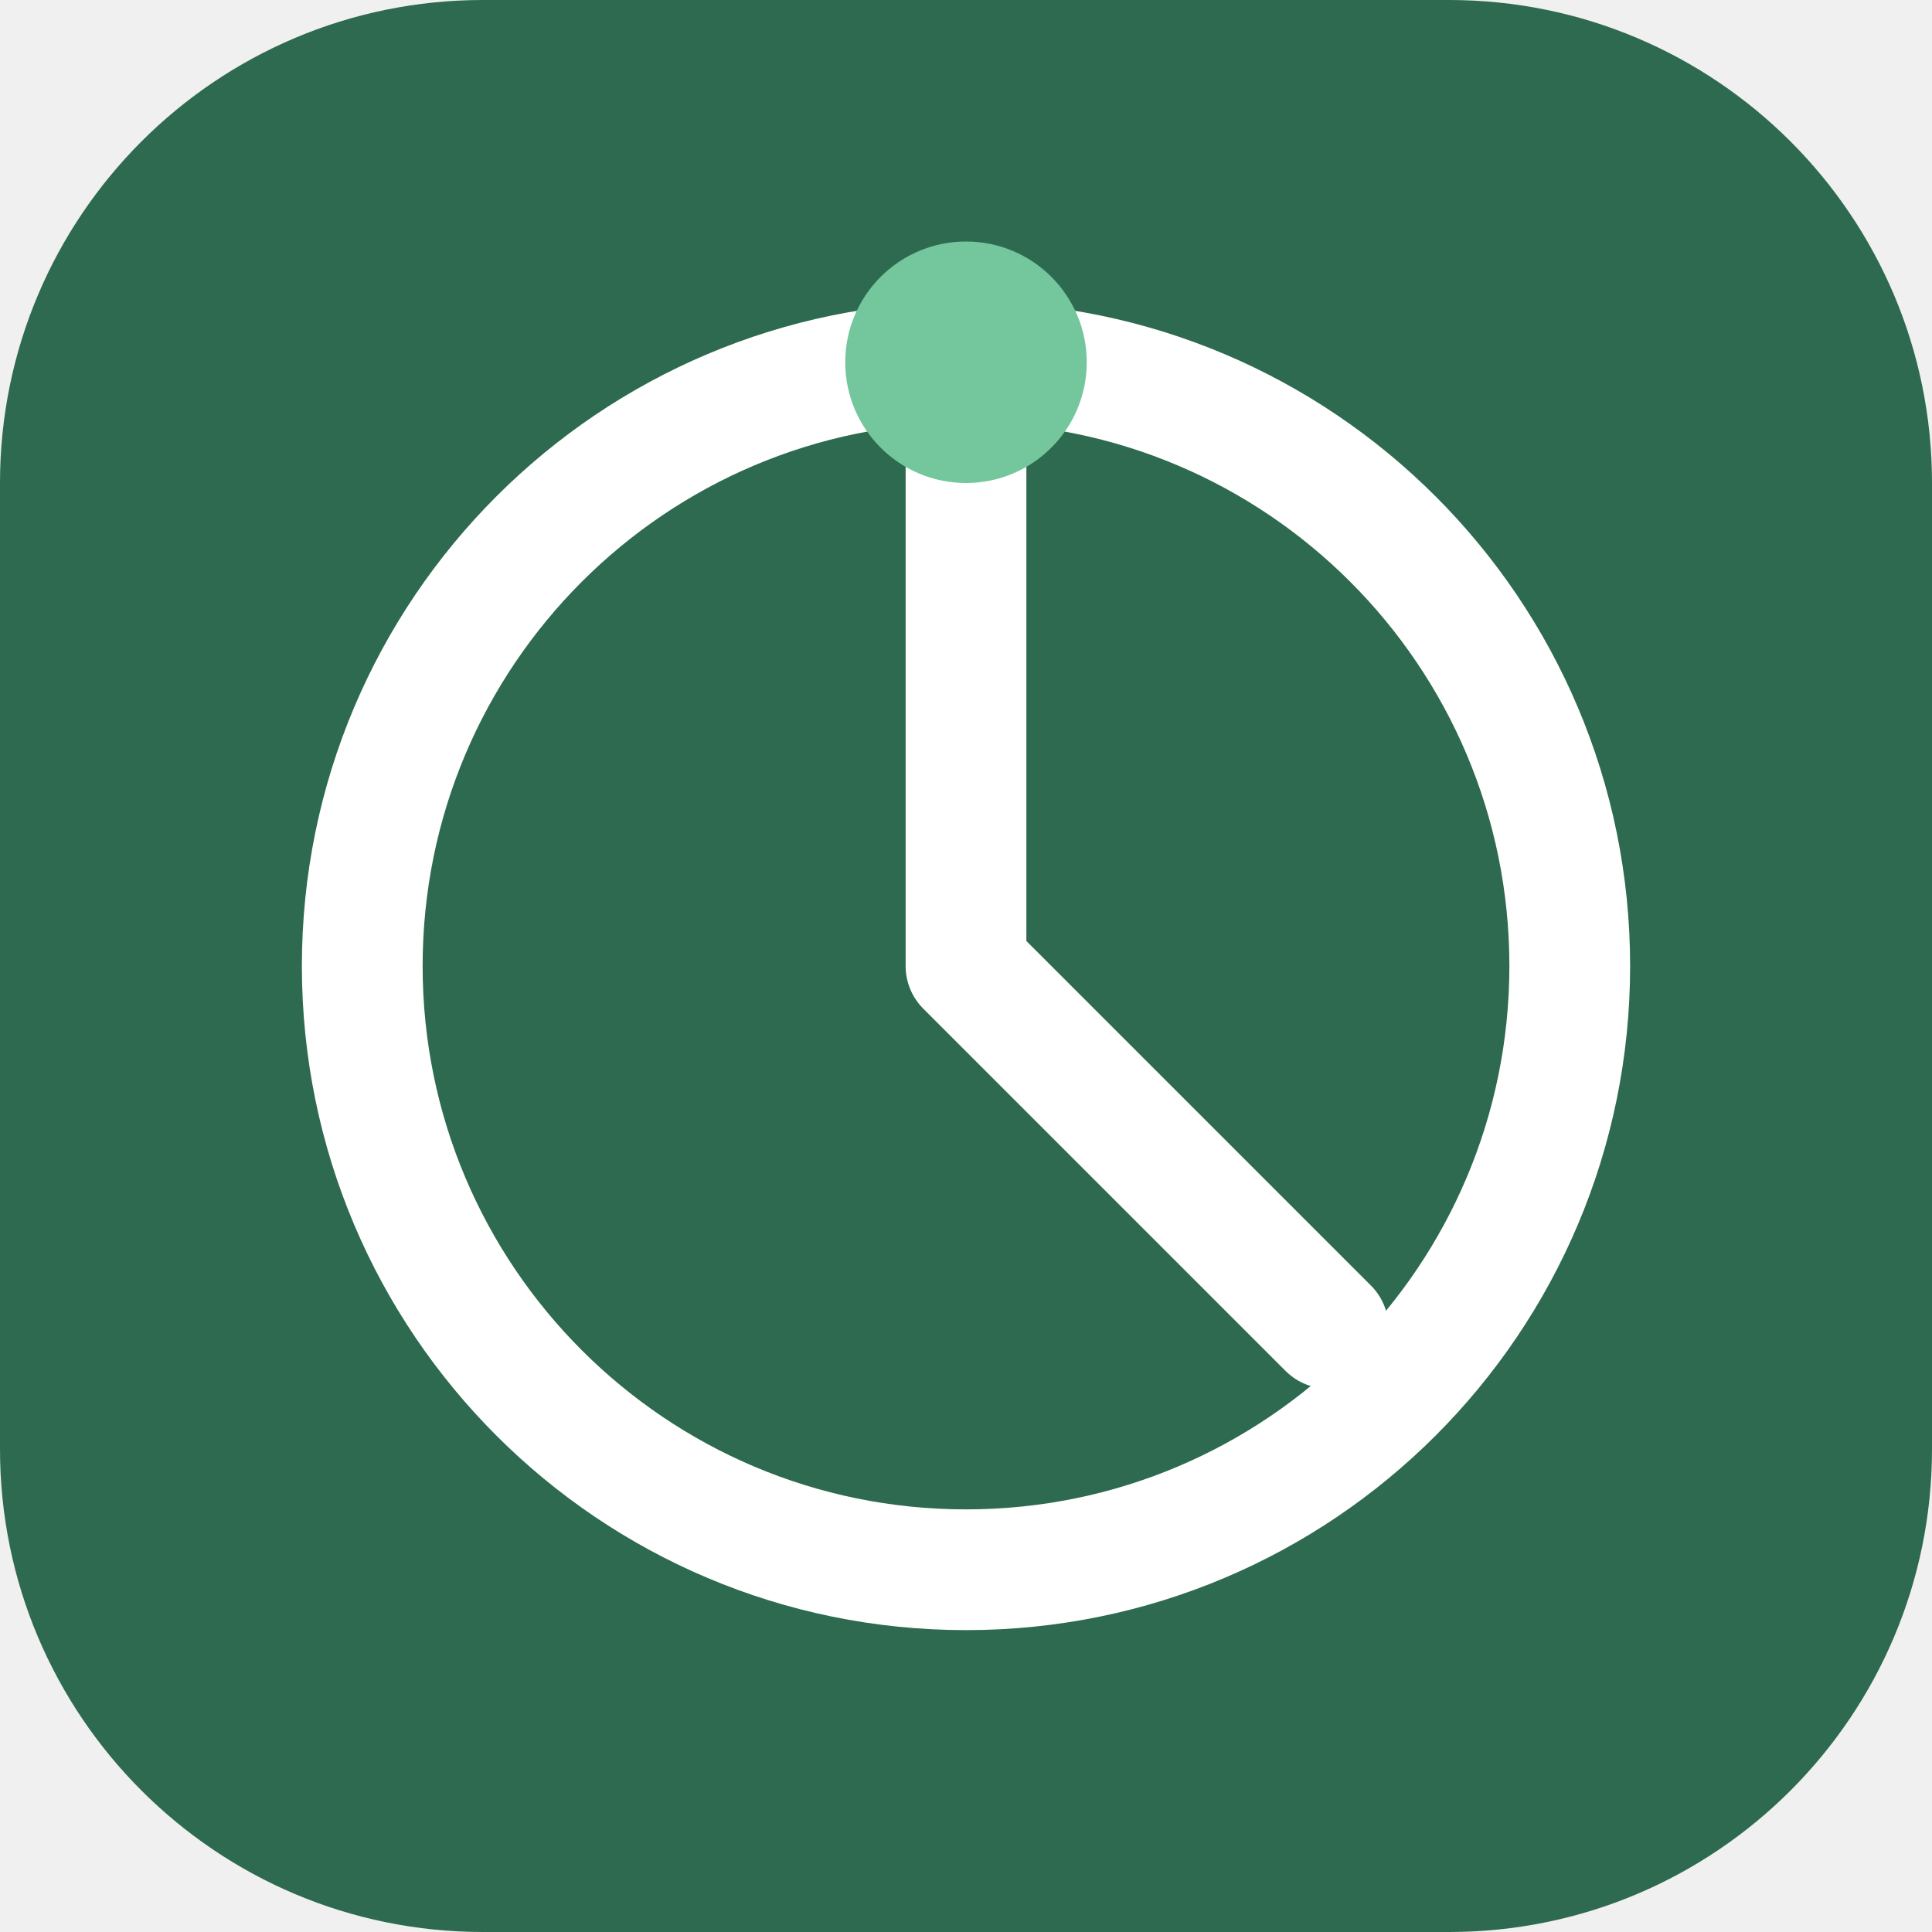
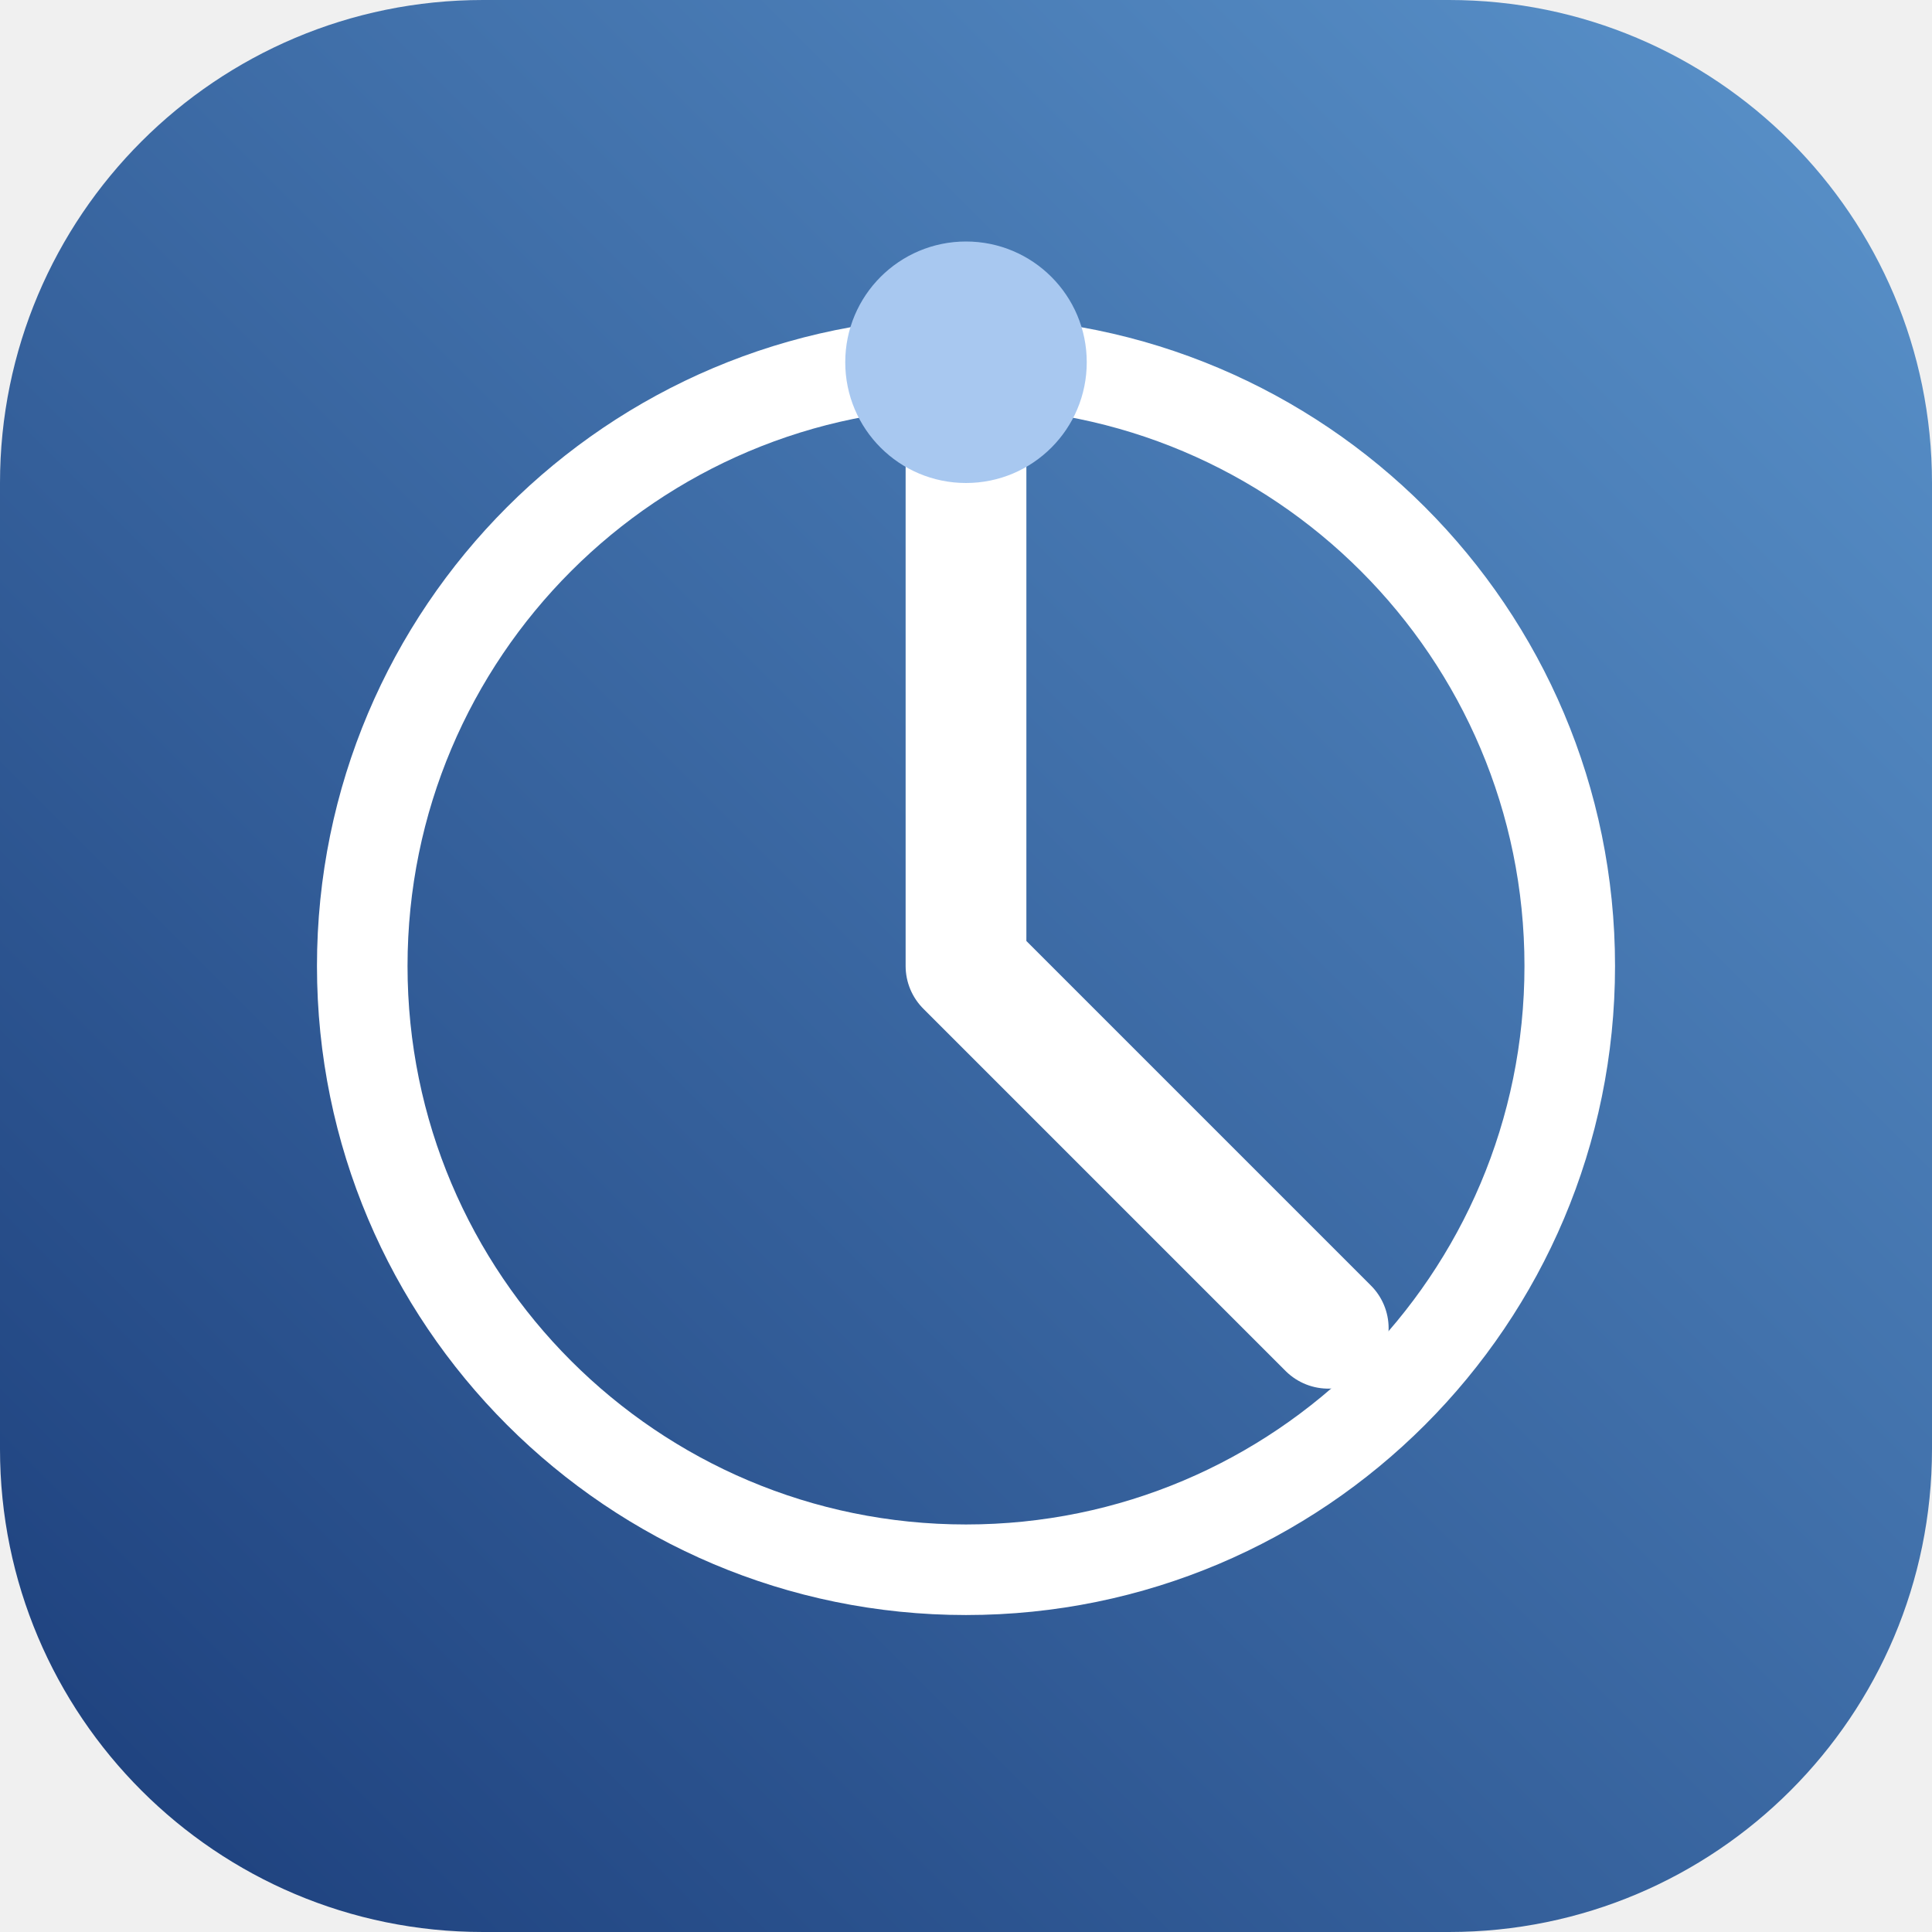
<svg xmlns="http://www.w3.org/2000/svg" width="32" height="32" viewBox="0 0 32 32" fill="none">
-   <rect width="32" height="32" rx="8" fill="#2D6A4F" />
-   <circle cx="16" cy="16" r="10" stroke="white" stroke-width="2" fill="none" />
+   <defs>
+     <linearGradient id="g" x1="0%" y1="100%" x2="100%" y2="0%">
+       <stop offset="0%" stop-color="#1B3D7A" />
+       <stop offset="100%" stop-color="#5B94CC" />
+     </linearGradient>
+   </defs>
+   <rect width="32" height="32" rx="8" fill="url(#g)" />
+   <circle cx="16" cy="16" r="10" stroke="white" stroke-width="1.5" fill="none" />
  <path d="M16 6 L16 16 L22 22" stroke="white" stroke-width="2" stroke-linecap="round" stroke-linejoin="round" />
-   <circle cx="16" cy="6" r="2" fill="#74C69D" />
+   <circle cx="16" cy="6" r="2" fill="#A8C8F0" />
</svg>
